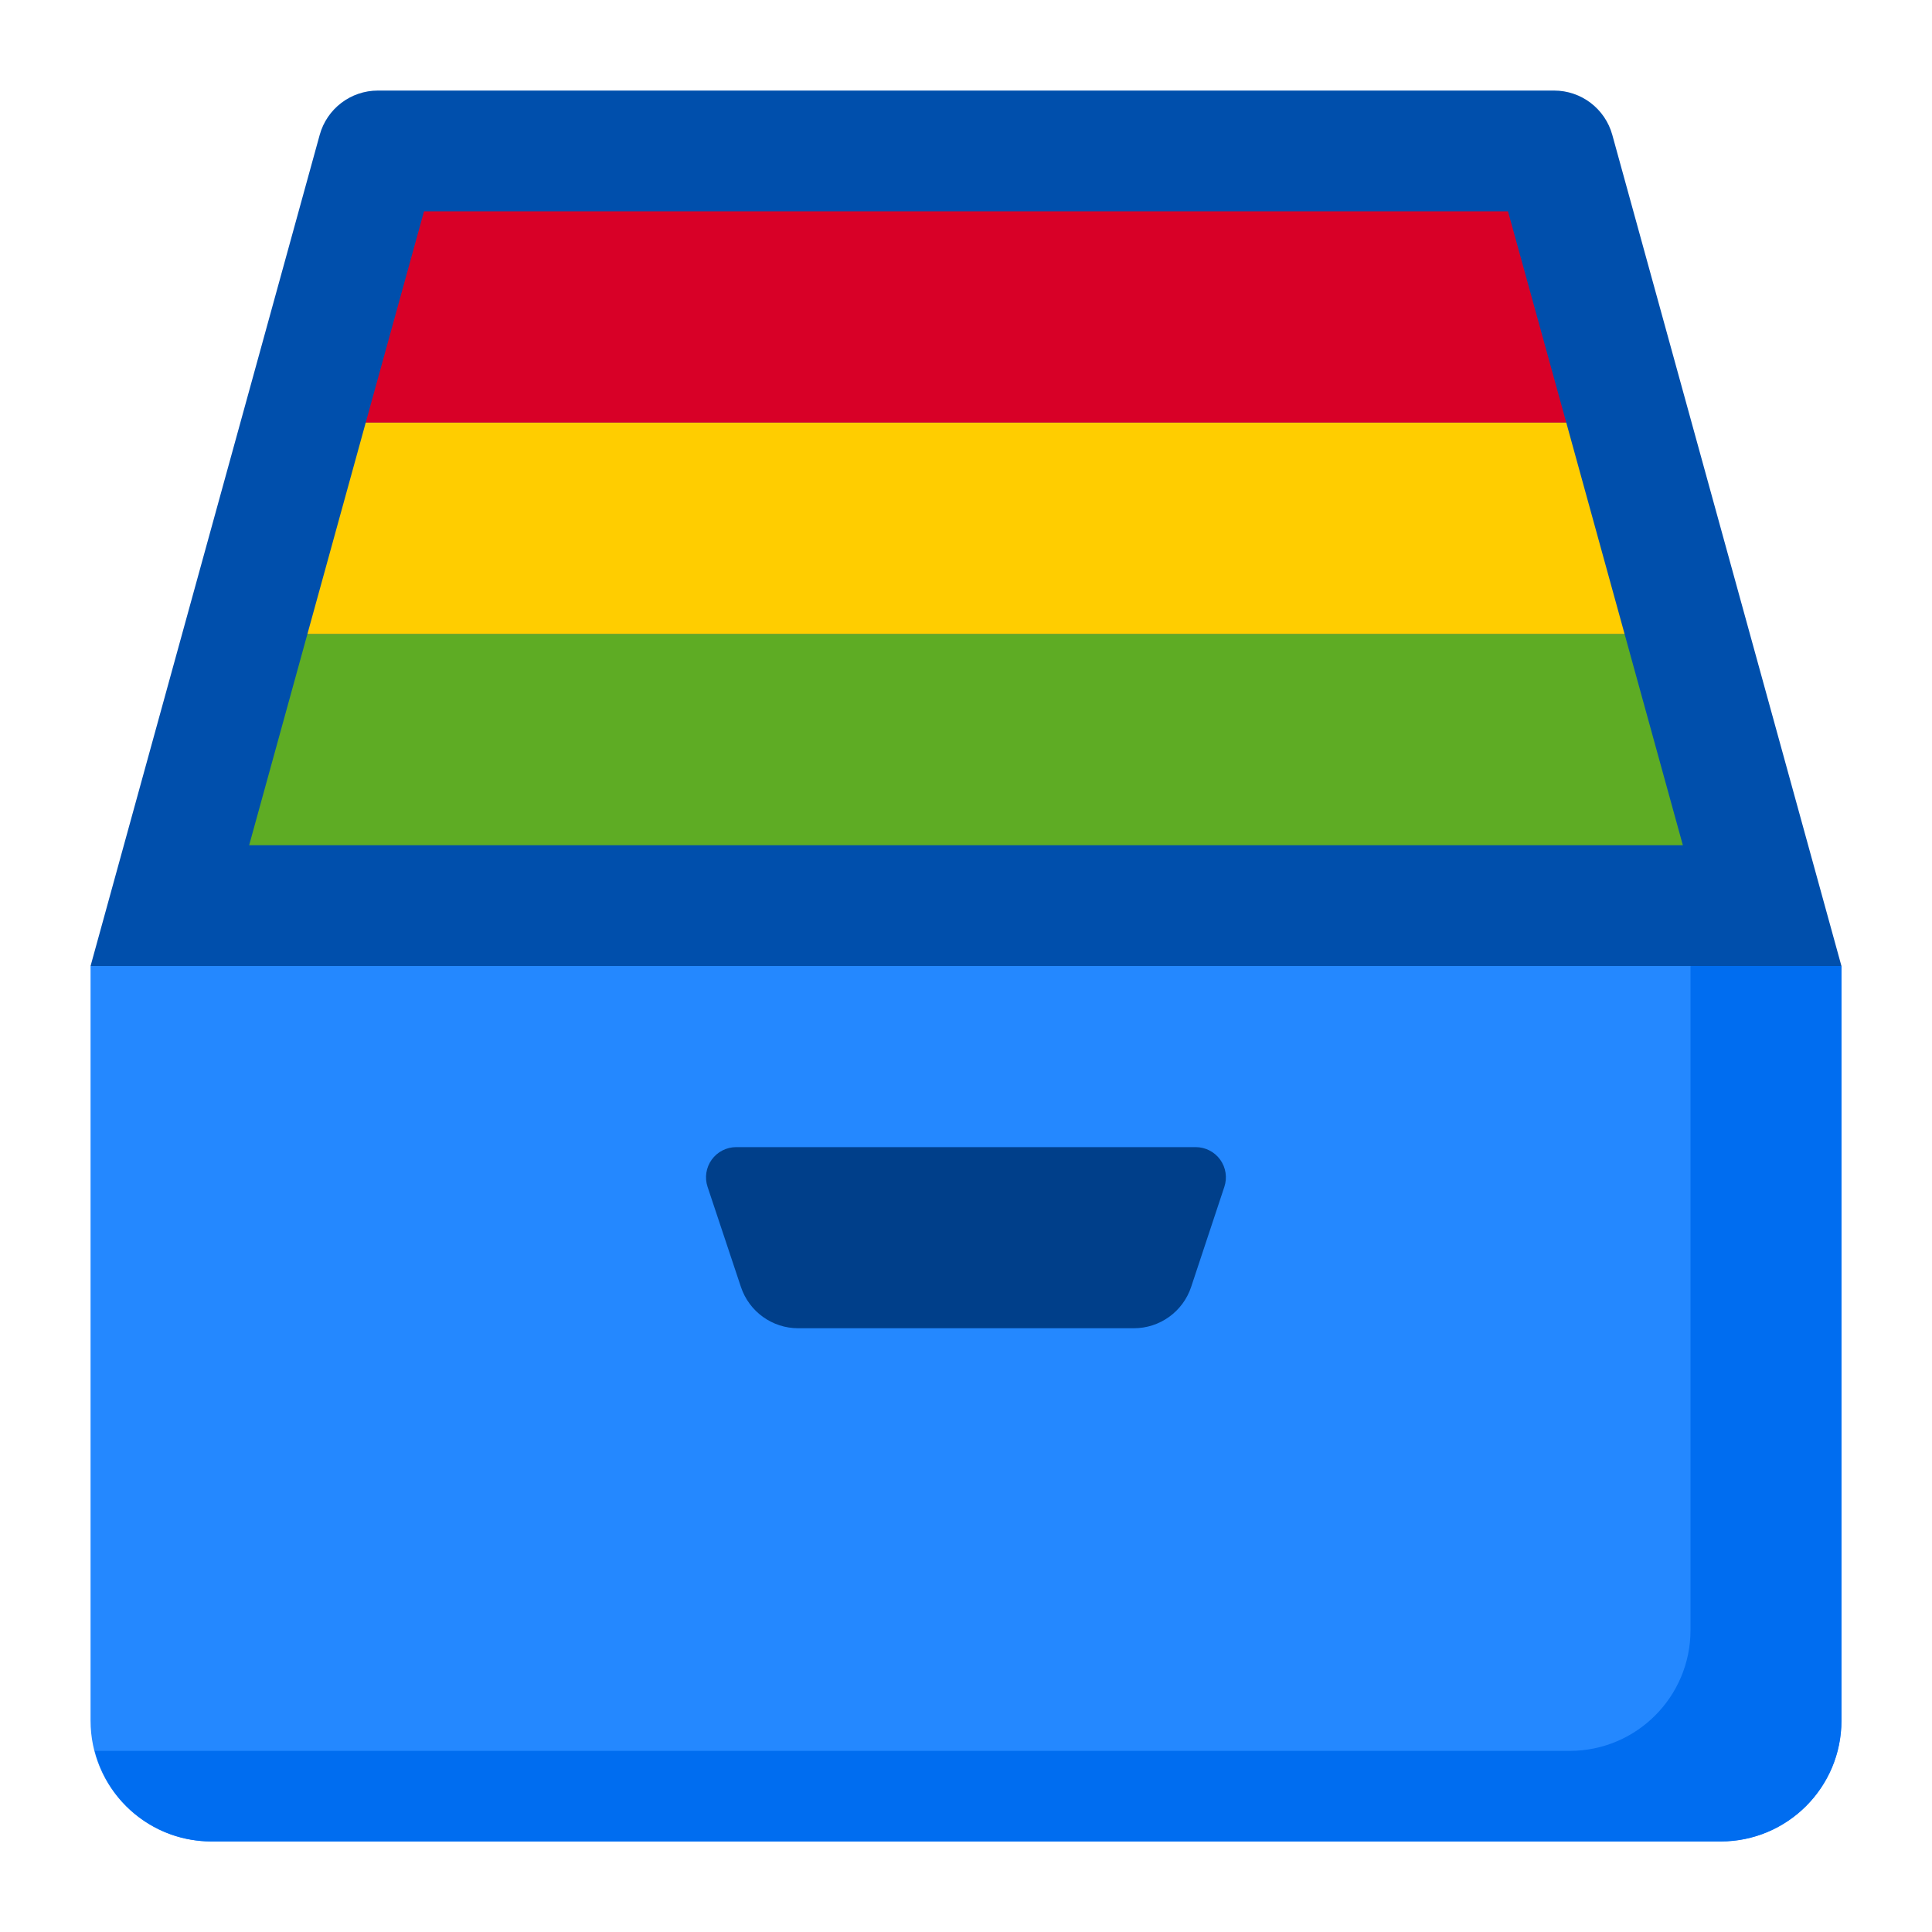
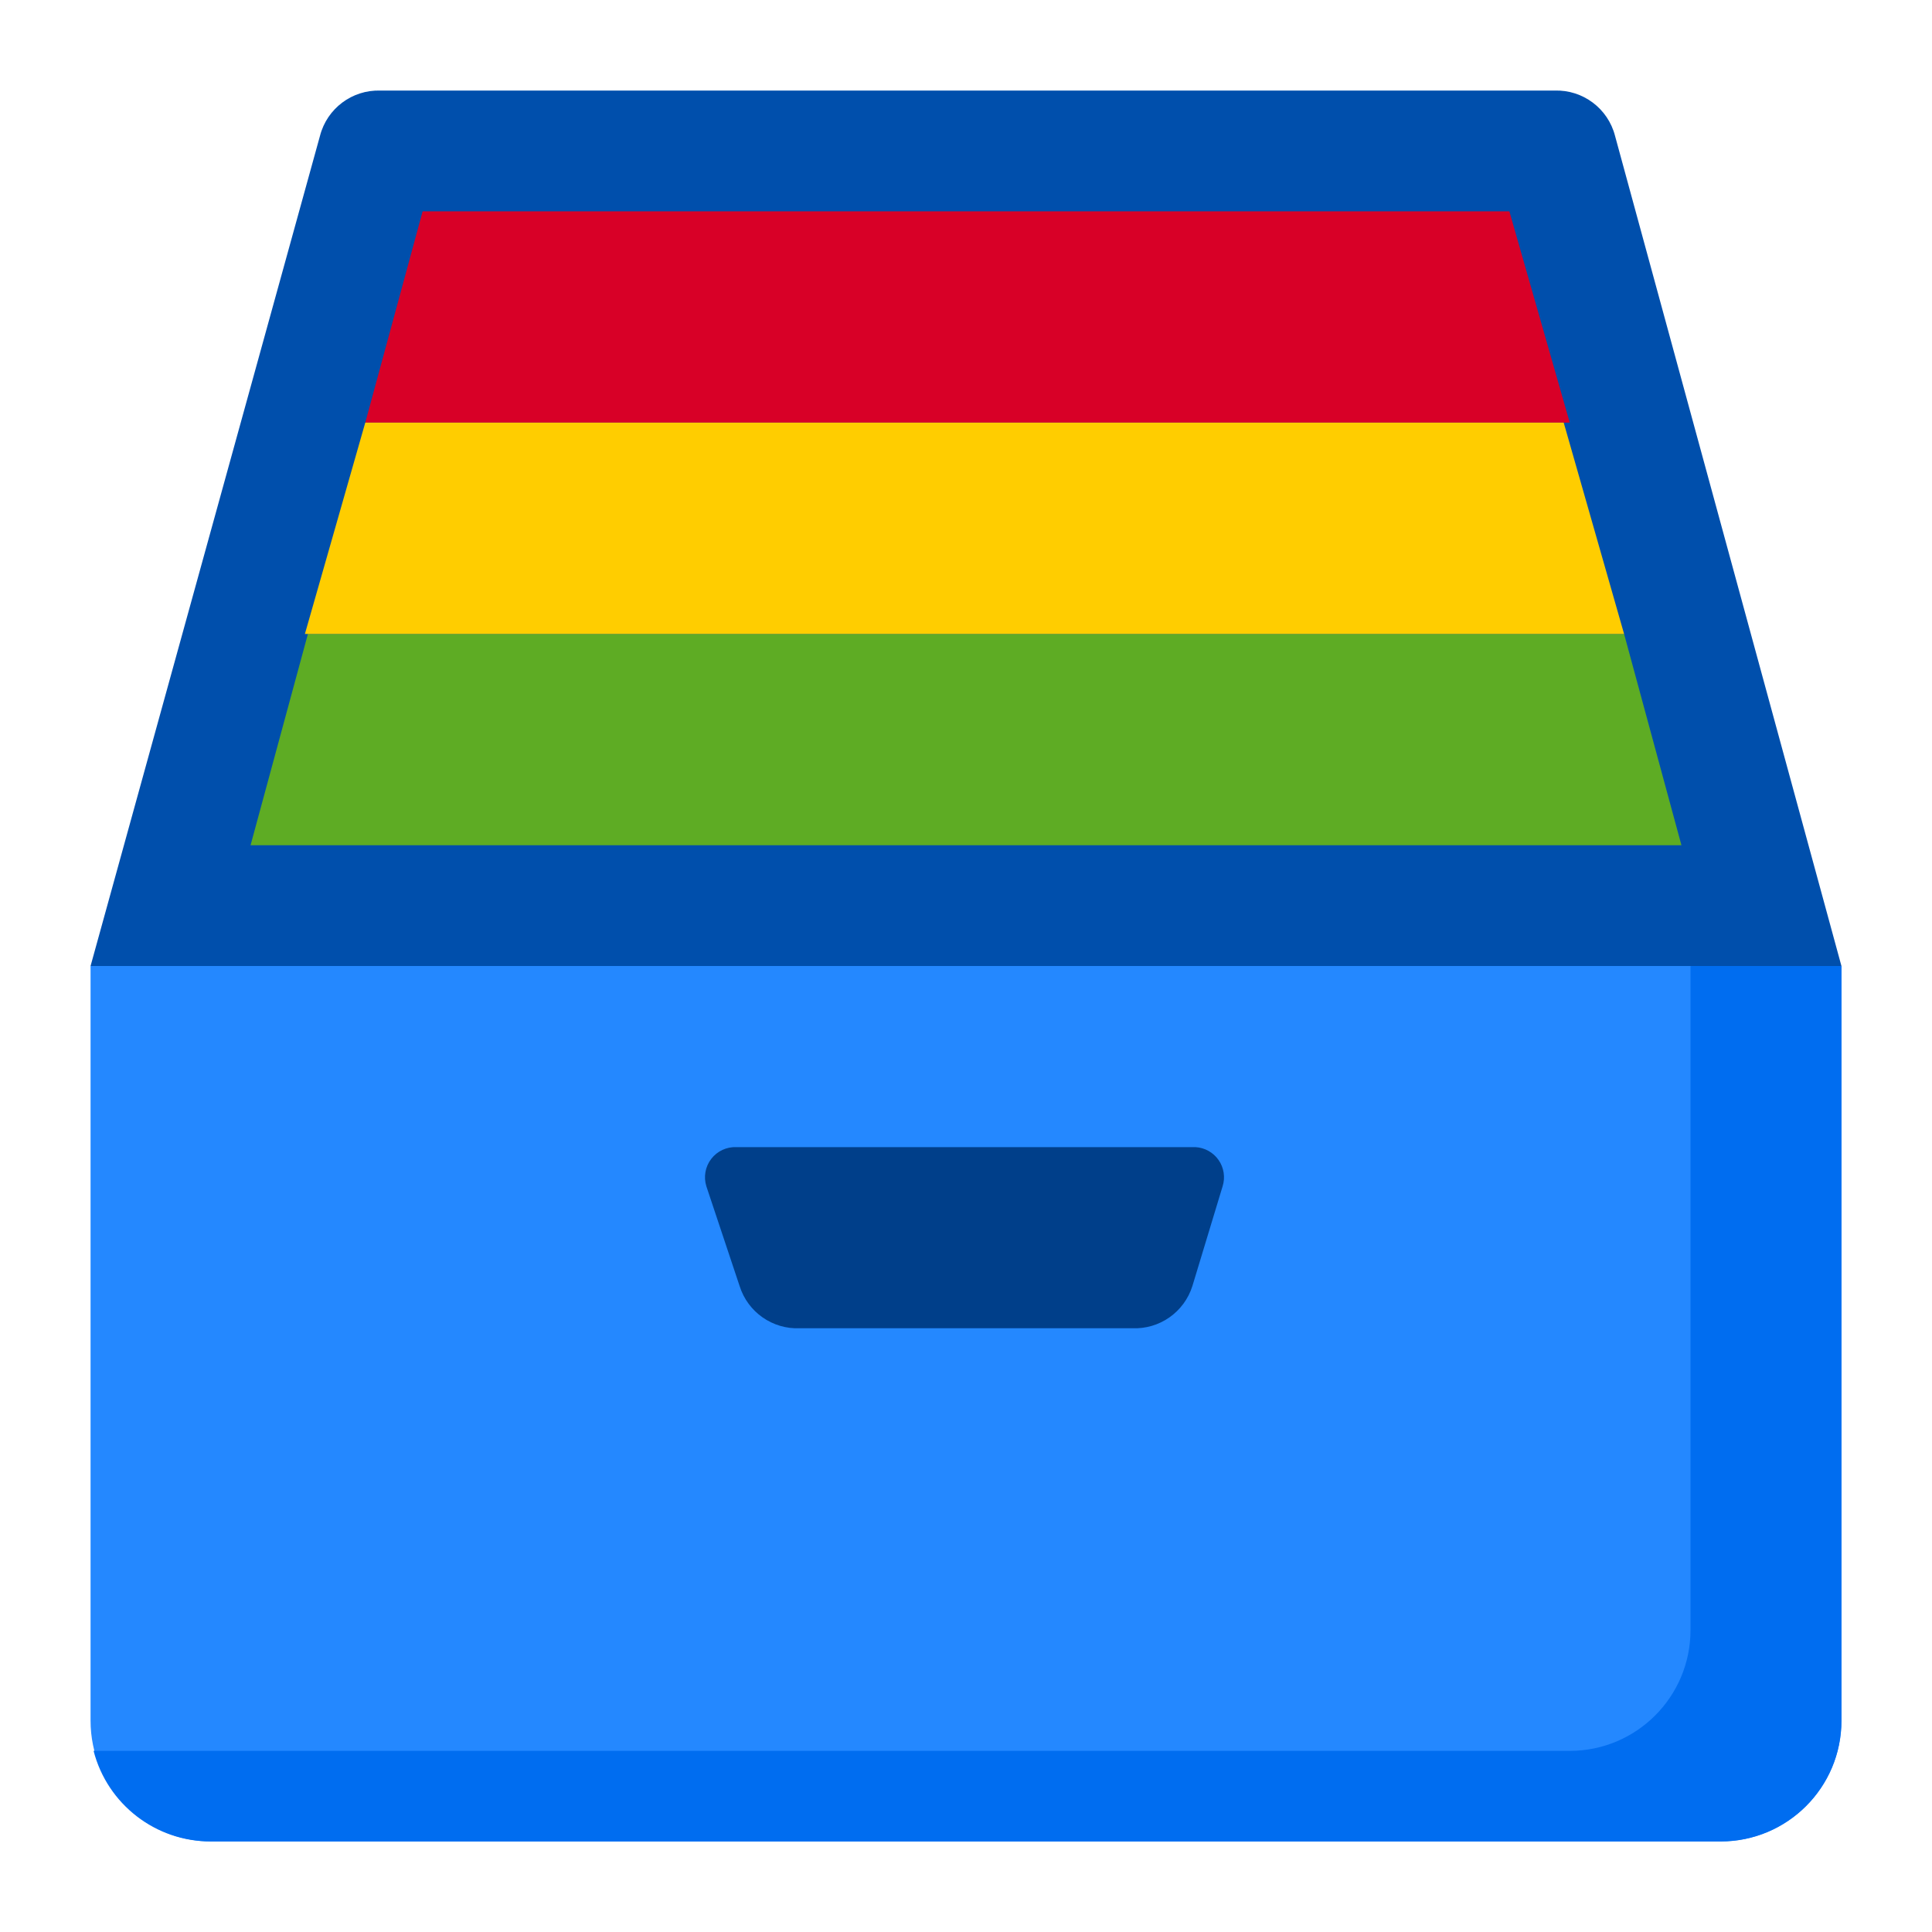
- <svg xmlns="http://www.w3.org/2000/svg" height="512" viewBox="0 0 64 64" width="512">
-   <g id="File_system" data-name="File system">
-     <path d="m61 32h-58l7.59-27.53a2 2 0 0 1 1.93-1.47h38.96a2 2 0 0 1 1.93 1.47z" fill="#004fac" />
-     <path d="m61 32v25a4 4 0 0 1 -4 4h-50a4 4 0 0 1 -4-4v-25z" fill="#2488ff" />
-     <path d="m56 32v22a4 4 0 0 1 -4 4h-48.859a3.989 3.989 0 0 0 3.859 3h50a4 4 0 0 0 4-4v-25z" fill="#006df0" />
-     <path d="m8.253 28h47.494l-1.931-7h-43.632z" fill="#5eac24" />
-     <path d="m49.954 7h-35.908l-1.931 7h39.77z" fill="#d80027" />
-     <path d="m12.115 14-1.931 7h43.632l-1.931-7z" fill="#ffcd00" />
-     <path d="m24.544 42.632a2 2 0 0 0 1.898 1.368h11.116a2 2 0 0 0 1.9-1.368l1.1-3.316a1 1 0 0 0 -.945-1.316h-15.226a1 1 0 0 0 -.948 1.316z" fill="#003f8a" />
+ <svg xmlns="http://www.w3.org/2000/svg" viewBox="0 0 64 64">
+   <g data-name="File system">
+     <path fill="#004fac" d="M61 32H3l7.6-27.5a2 2 0 012-1.5h38.9a2 2 0 012 1.5z" />
+     <path fill="#2488ff" d="M61 32v25a4 4 0 01-4 4H7a4 4 0 01-4-4V32z" />
+     <path fill="#006df0" d="M56 32v22a4 4 0 01-4 4H3.1A4 4 0 007 61h50a4 4 0 004-4V32z" />
+     <path fill="#5eac24" d="M8.3 28h47.4l-1.9-7H10.2z" />
+     <path fill="#d80027" d="M50 7H14l-1.9 7H52z" />
+     <path fill="#ffcd00" d="M12.1 14l-2 7h43.7l-2-7z" />
+     <path fill="#003f8a" d="M24.5 42.6a2 2 0 002 1.4h11a2 2 0 002-1.4l1-3.3a1 1 0 00-.9-1.3H24.4a1 1 0 00-1 1.3z" />
  </g>
</svg>
